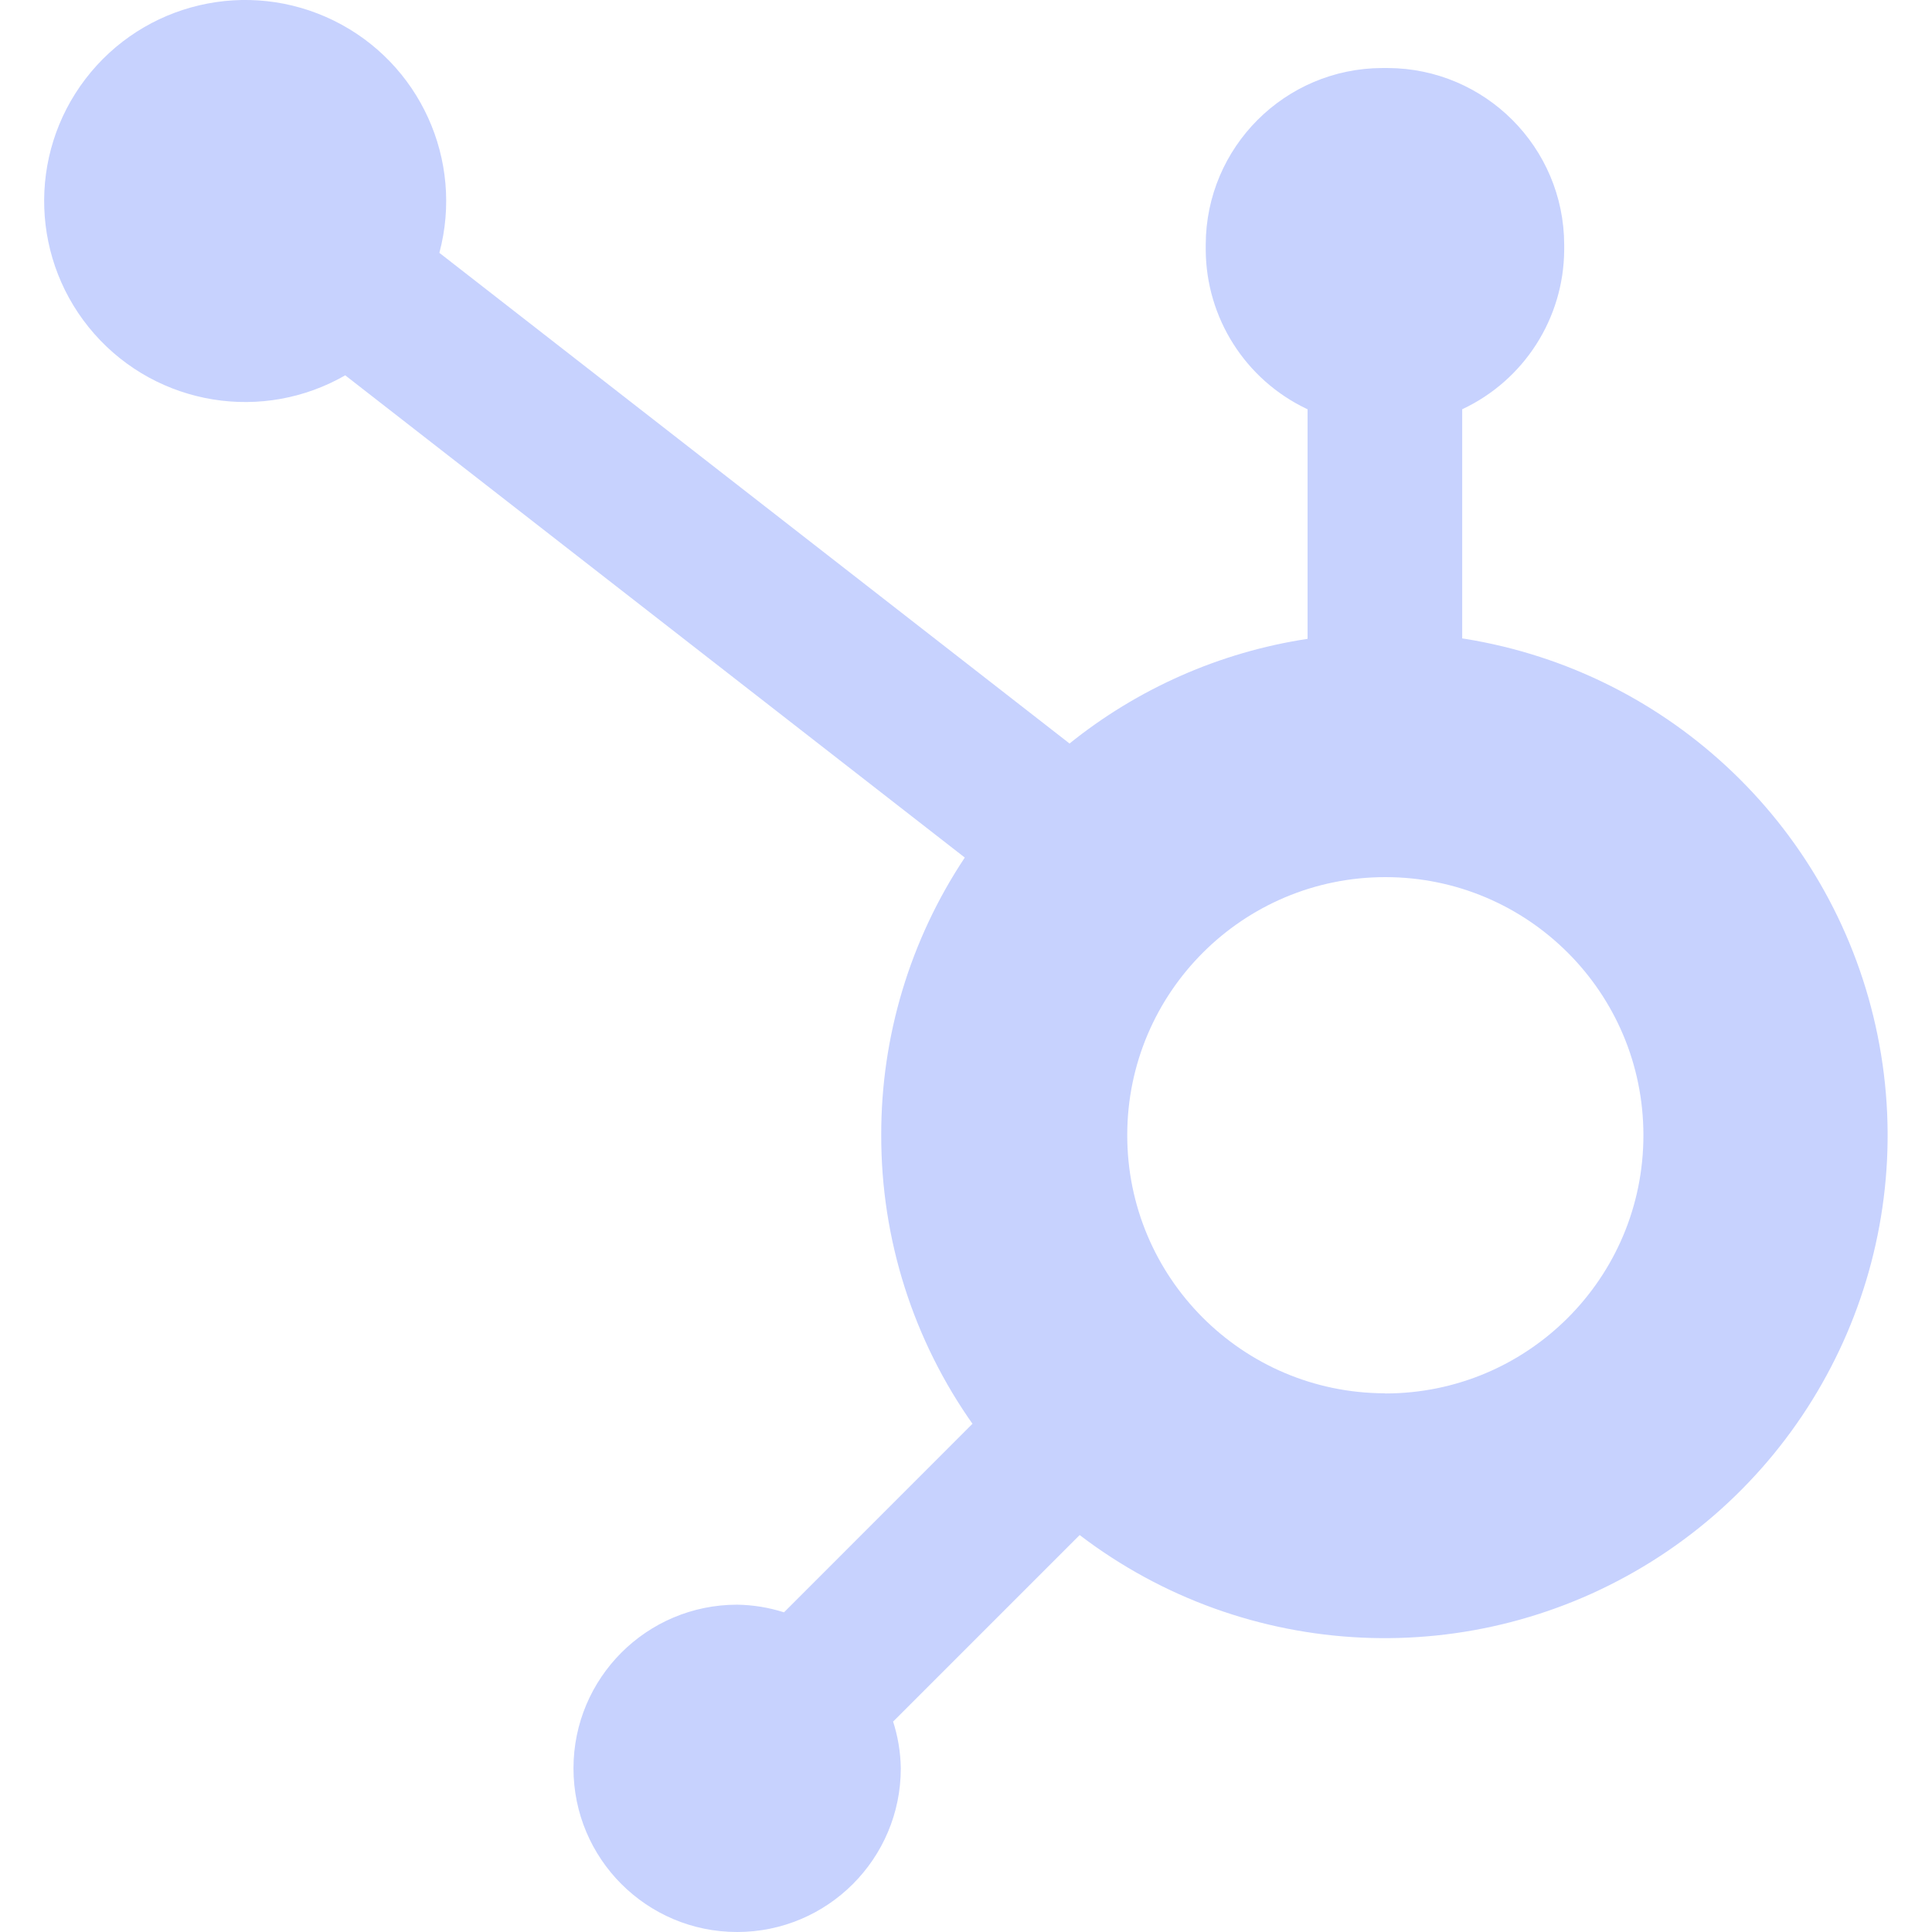
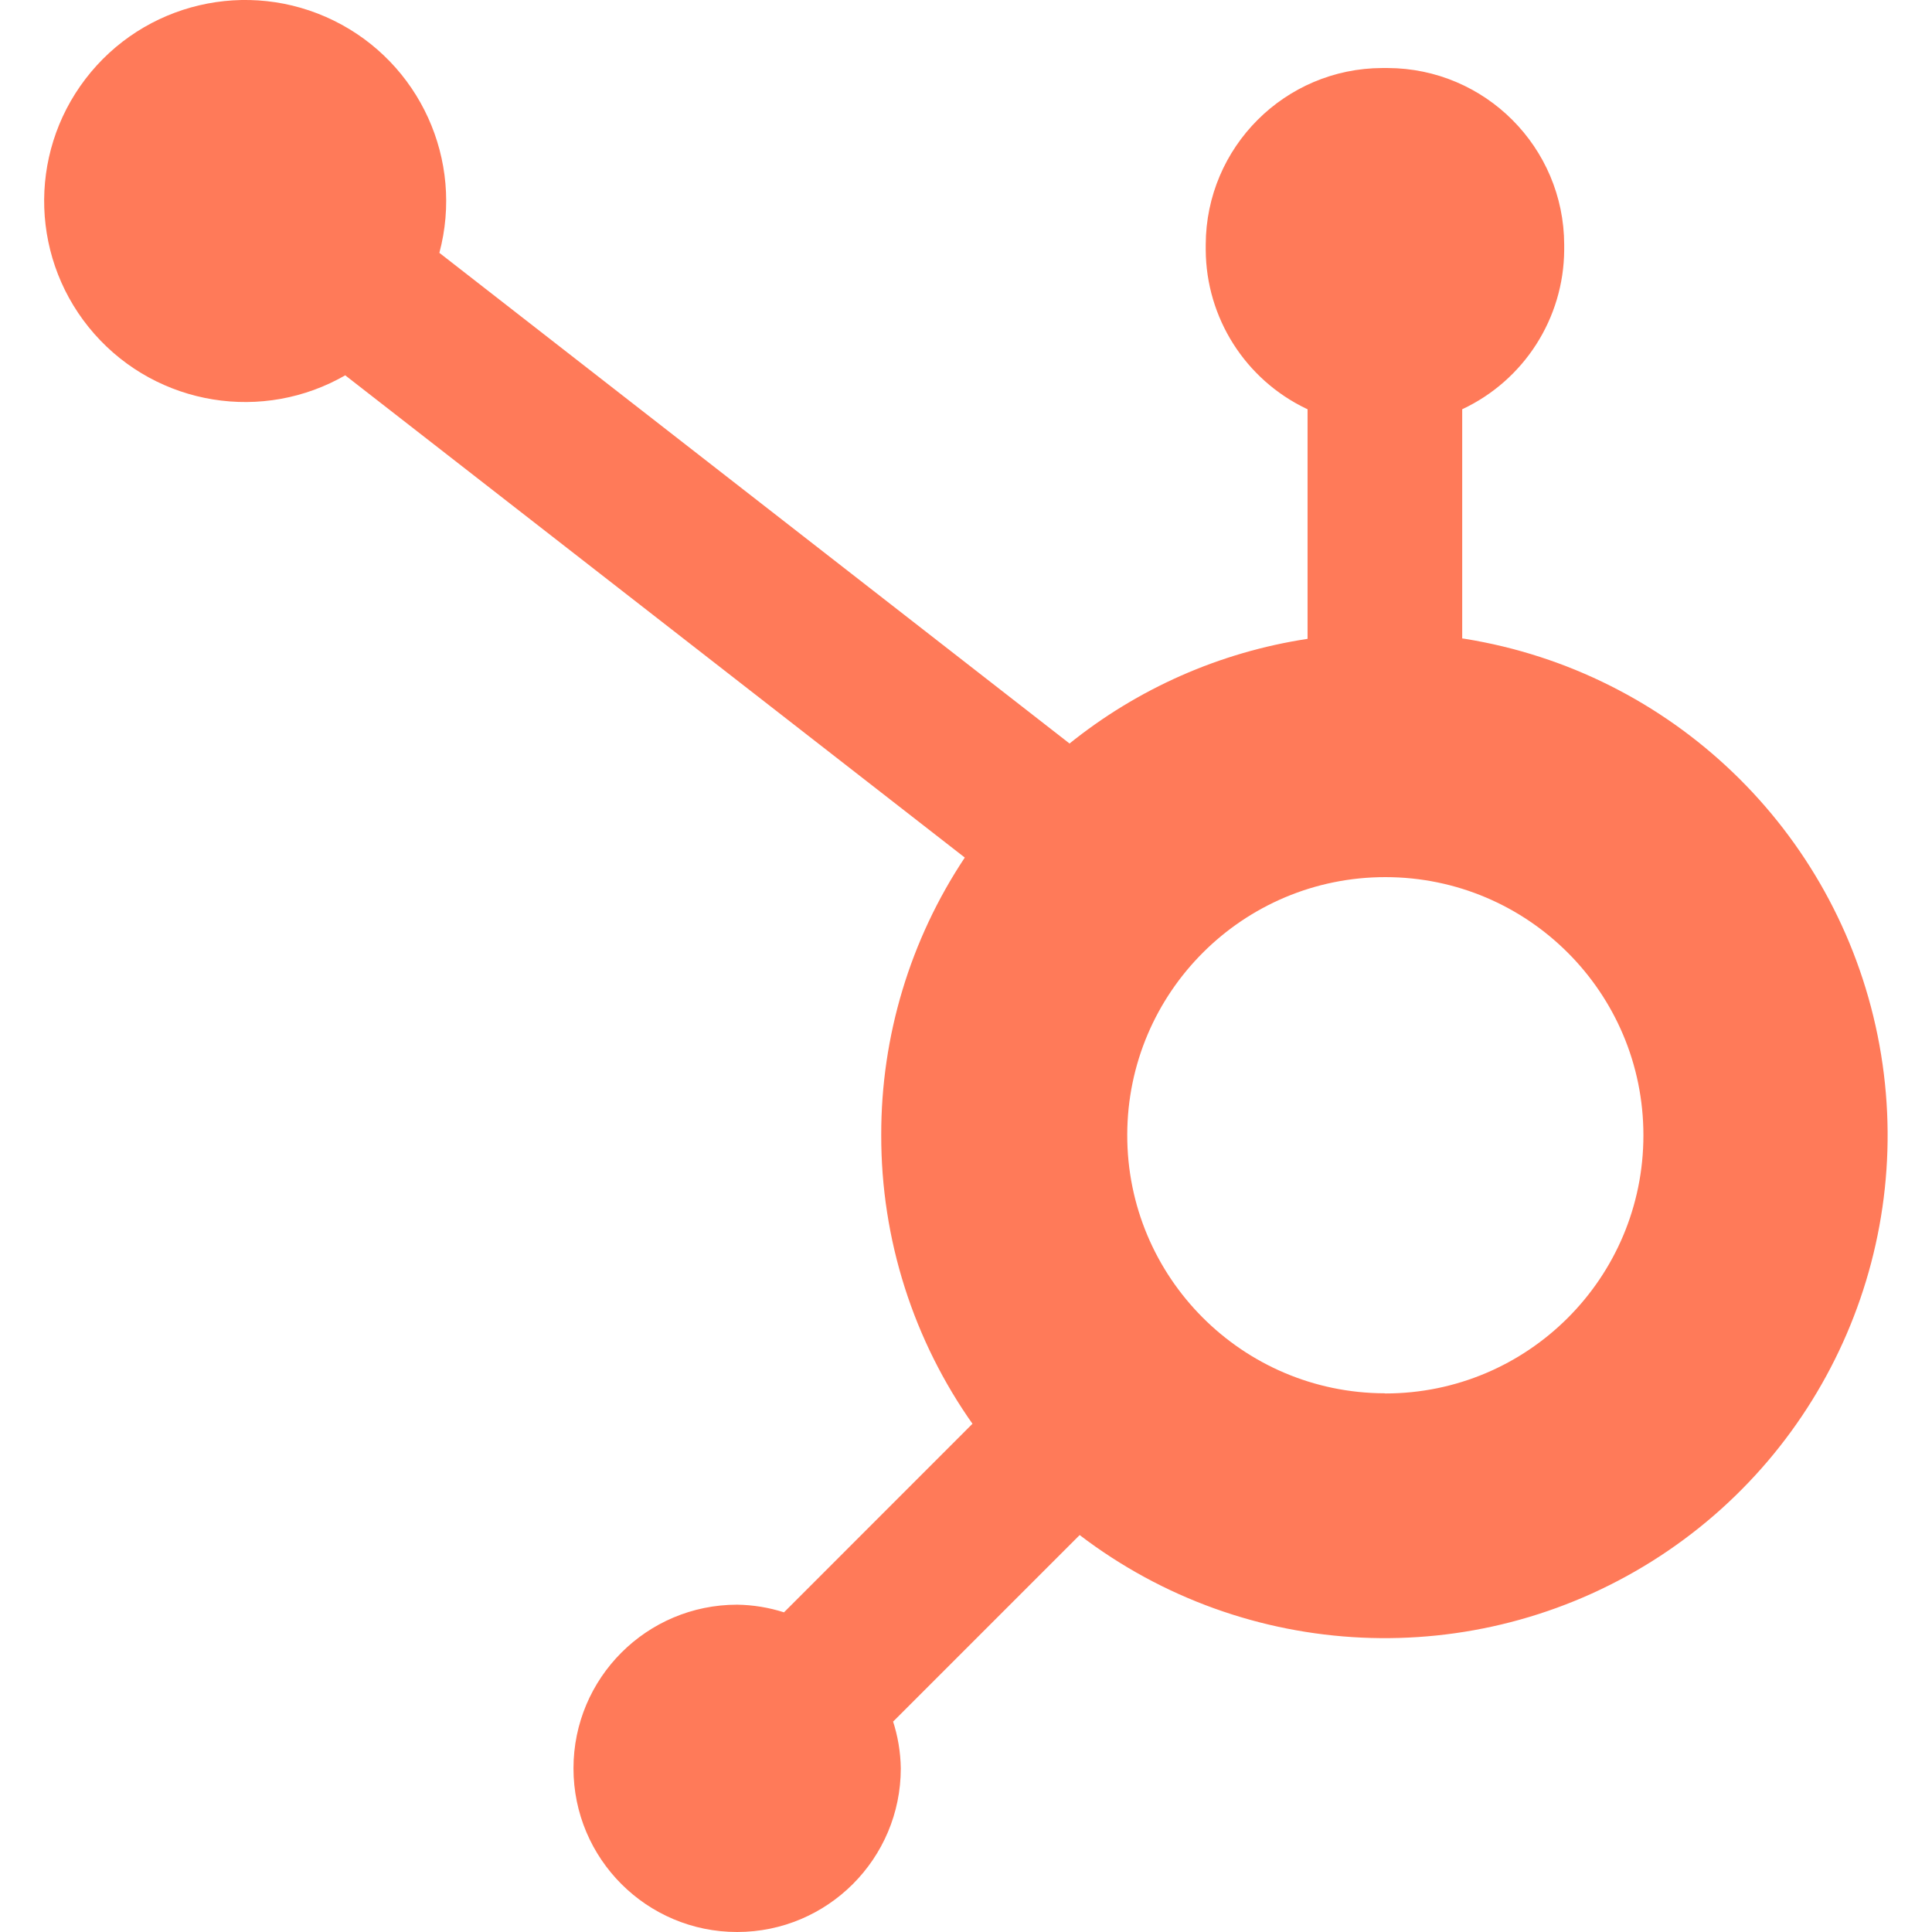
<svg xmlns="http://www.w3.org/2000/svg" width="1em" height="1em" viewBox="0 0 24 24">
-   <path fill="#c7d2fe" d="M18.164 7.93V5.084a2.2 2.2 0 0 0 1.267-1.978v-.067A2.2 2.2 0 0 0 17.238.845h-.067a2.2 2.2 0 0 0-2.193 2.193v.067a2.2 2.2 0 0 0 1.252 1.973l.013.006v2.852a6.2 6.2 0 0 0-2.969 1.31l.012-.01l-7.828-6.095A2.497 2.497 0 1 0 4.3 4.656l-.012.006l7.697 5.991a6.2 6.2 0 0 0-1.038 3.446a6.2 6.2 0 0 0 1.147 3.607l-.013-.02l-2.342 2.343a2 2 0 0 0-.58-.095h-.002a2.033 2.033 0 1 0 2.033 2.033a2 2 0 0 0-.1-.595l.005.014l2.317-2.317a6.247 6.247 0 1 0 4.782-11.134l-.036-.005zm-.964 9.378a3.206 3.206 0 1 1 3.215-3.207v.002a3.206 3.206 0 0 1-3.207 3.207z" />
+   <path fill="#ff7a59" d="M18.164 7.93V5.084a2.2 2.2 0 0 0 1.267-1.978v-.067A2.2 2.2 0 0 0 17.238.845h-.067a2.2 2.2 0 0 0-2.193 2.193v.067a2.2 2.2 0 0 0 1.252 1.973l.013.006v2.852a6.2 6.2 0 0 0-2.969 1.31l.012-.01l-7.828-6.095A2.497 2.497 0 1 0 4.3 4.656l-.012.006l7.697 5.991a6.2 6.2 0 0 0-1.038 3.446a6.2 6.2 0 0 0 1.147 3.607l-.013-.02l-2.342 2.343a2 2 0 0 0-.58-.095h-.002a2.033 2.033 0 1 0 2.033 2.033a2 2 0 0 0-.1-.595l.005.014l2.317-2.317a6.247 6.247 0 1 0 4.782-11.134l-.036-.005zm-.964 9.378a3.206 3.206 0 1 1 3.215-3.207v.002a3.206 3.206 0 0 1-3.207 3.207z" />
</svg>
